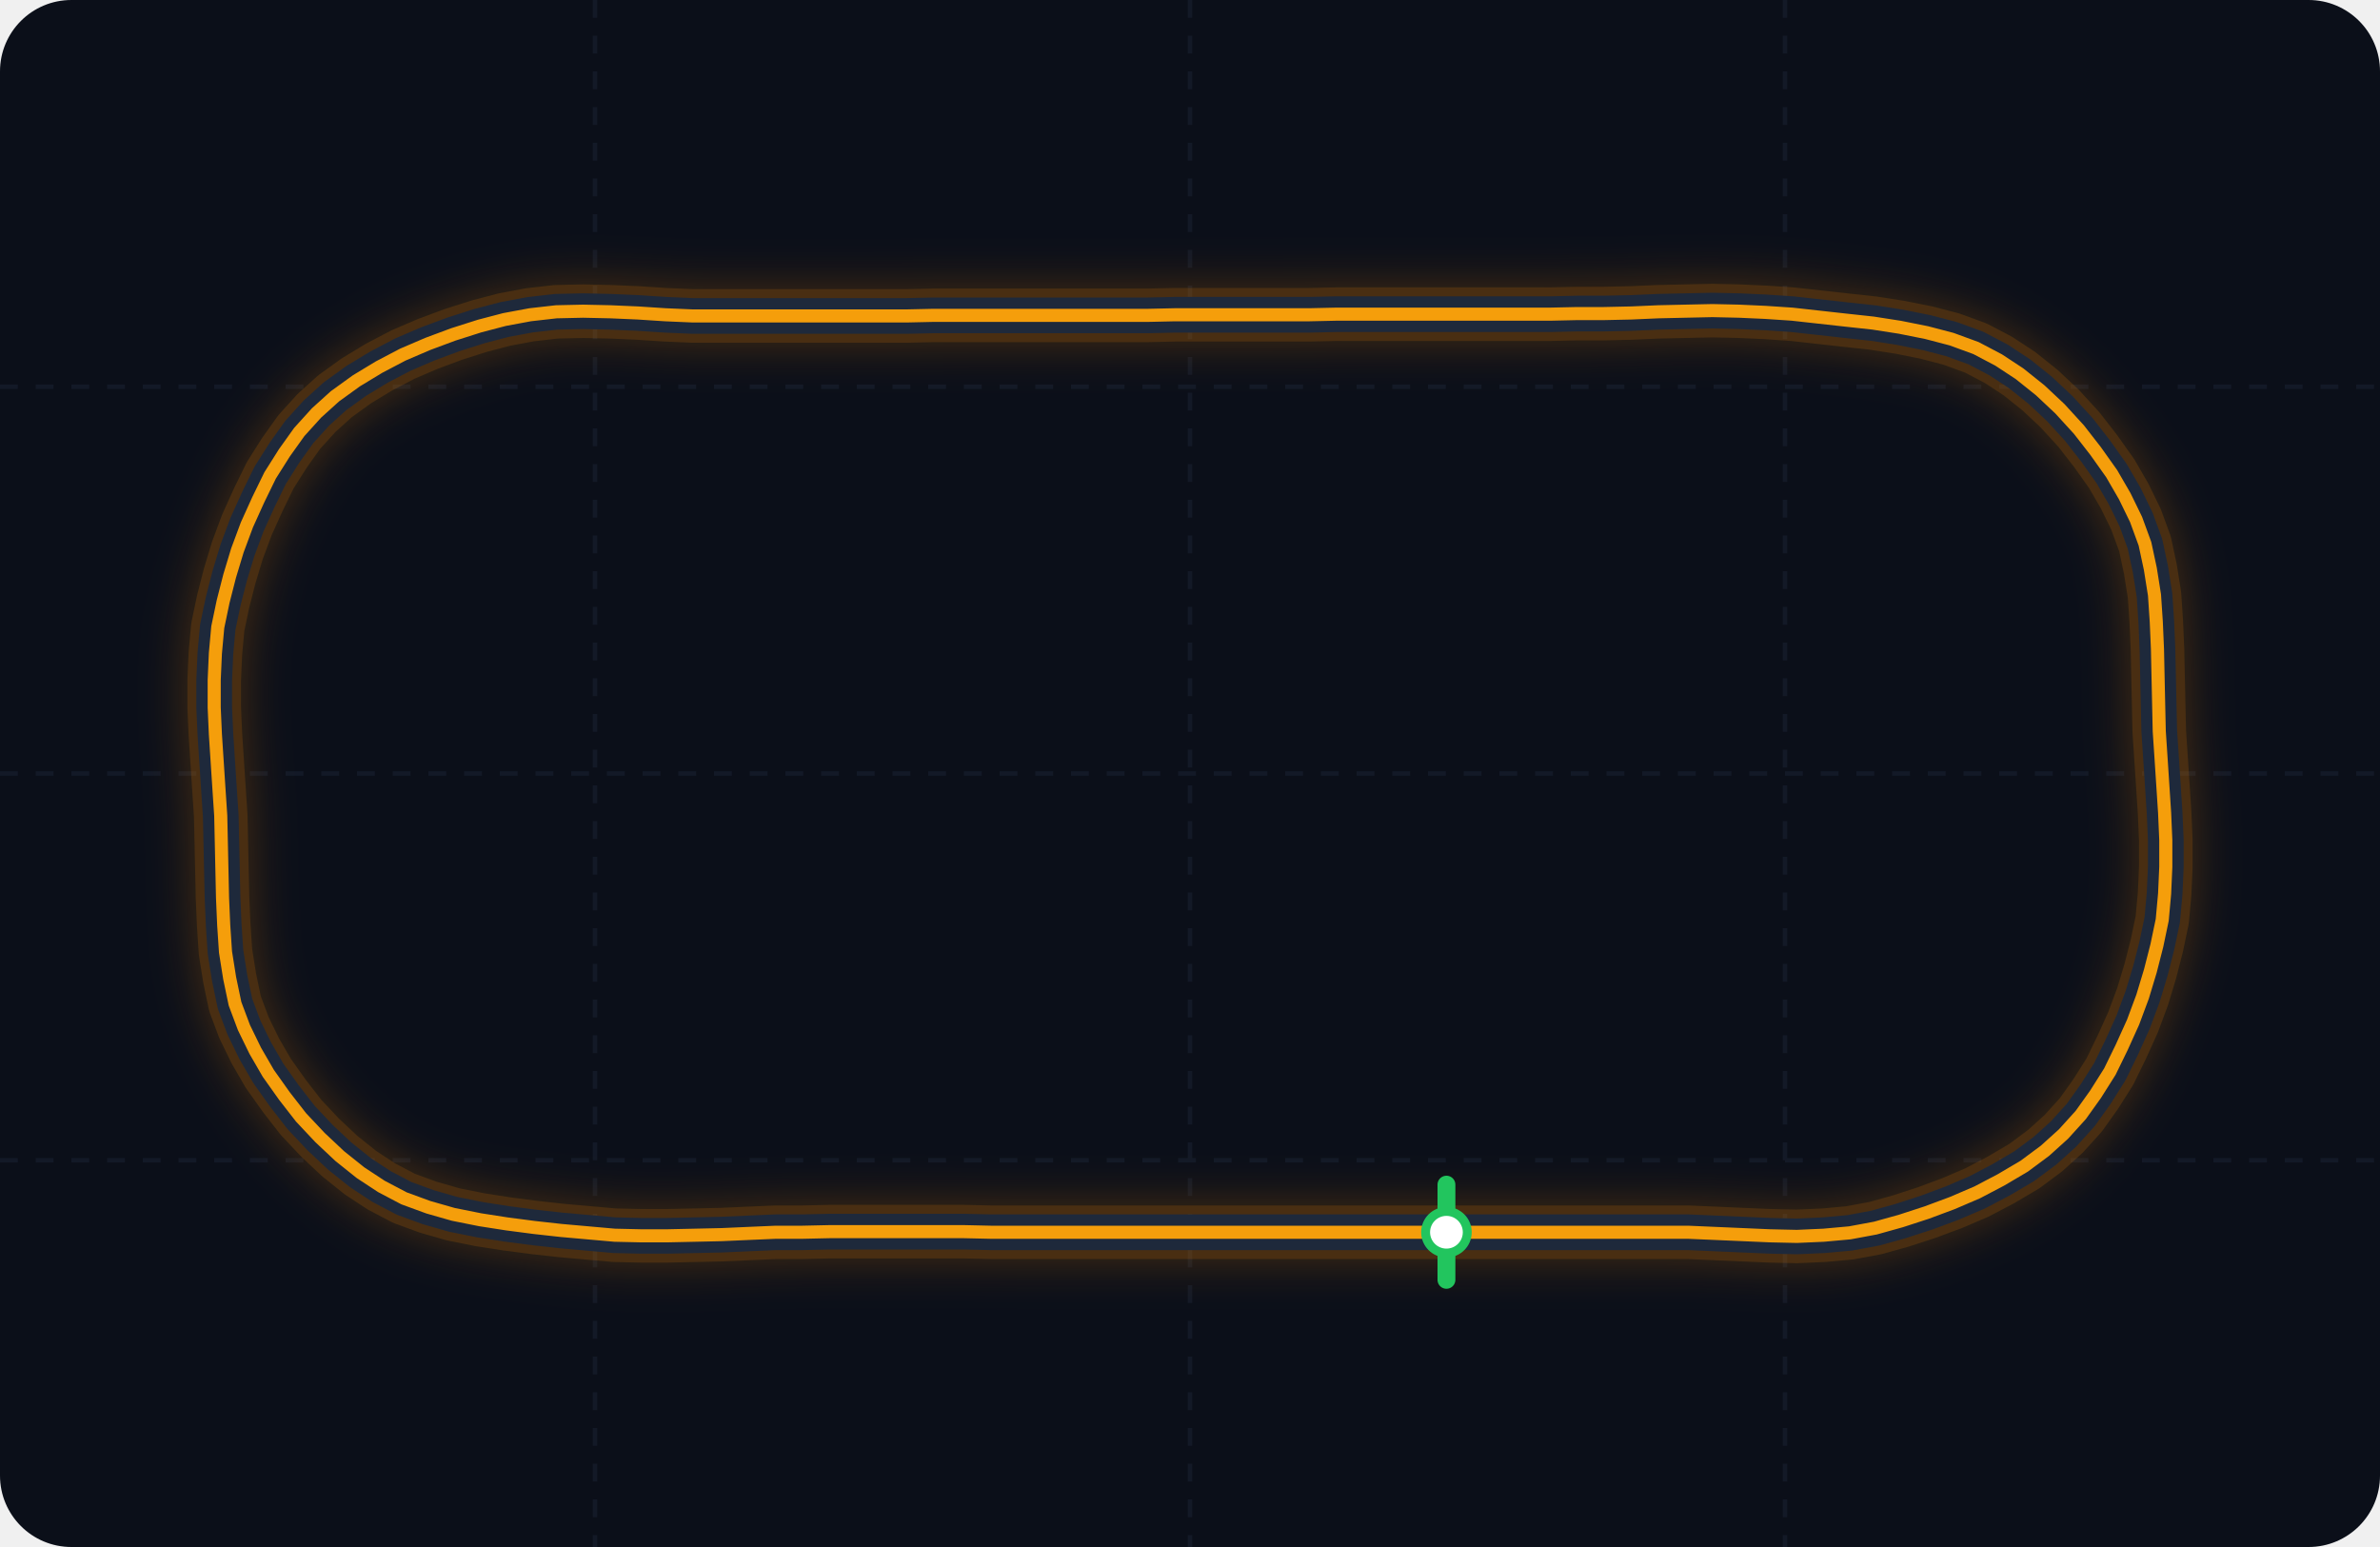
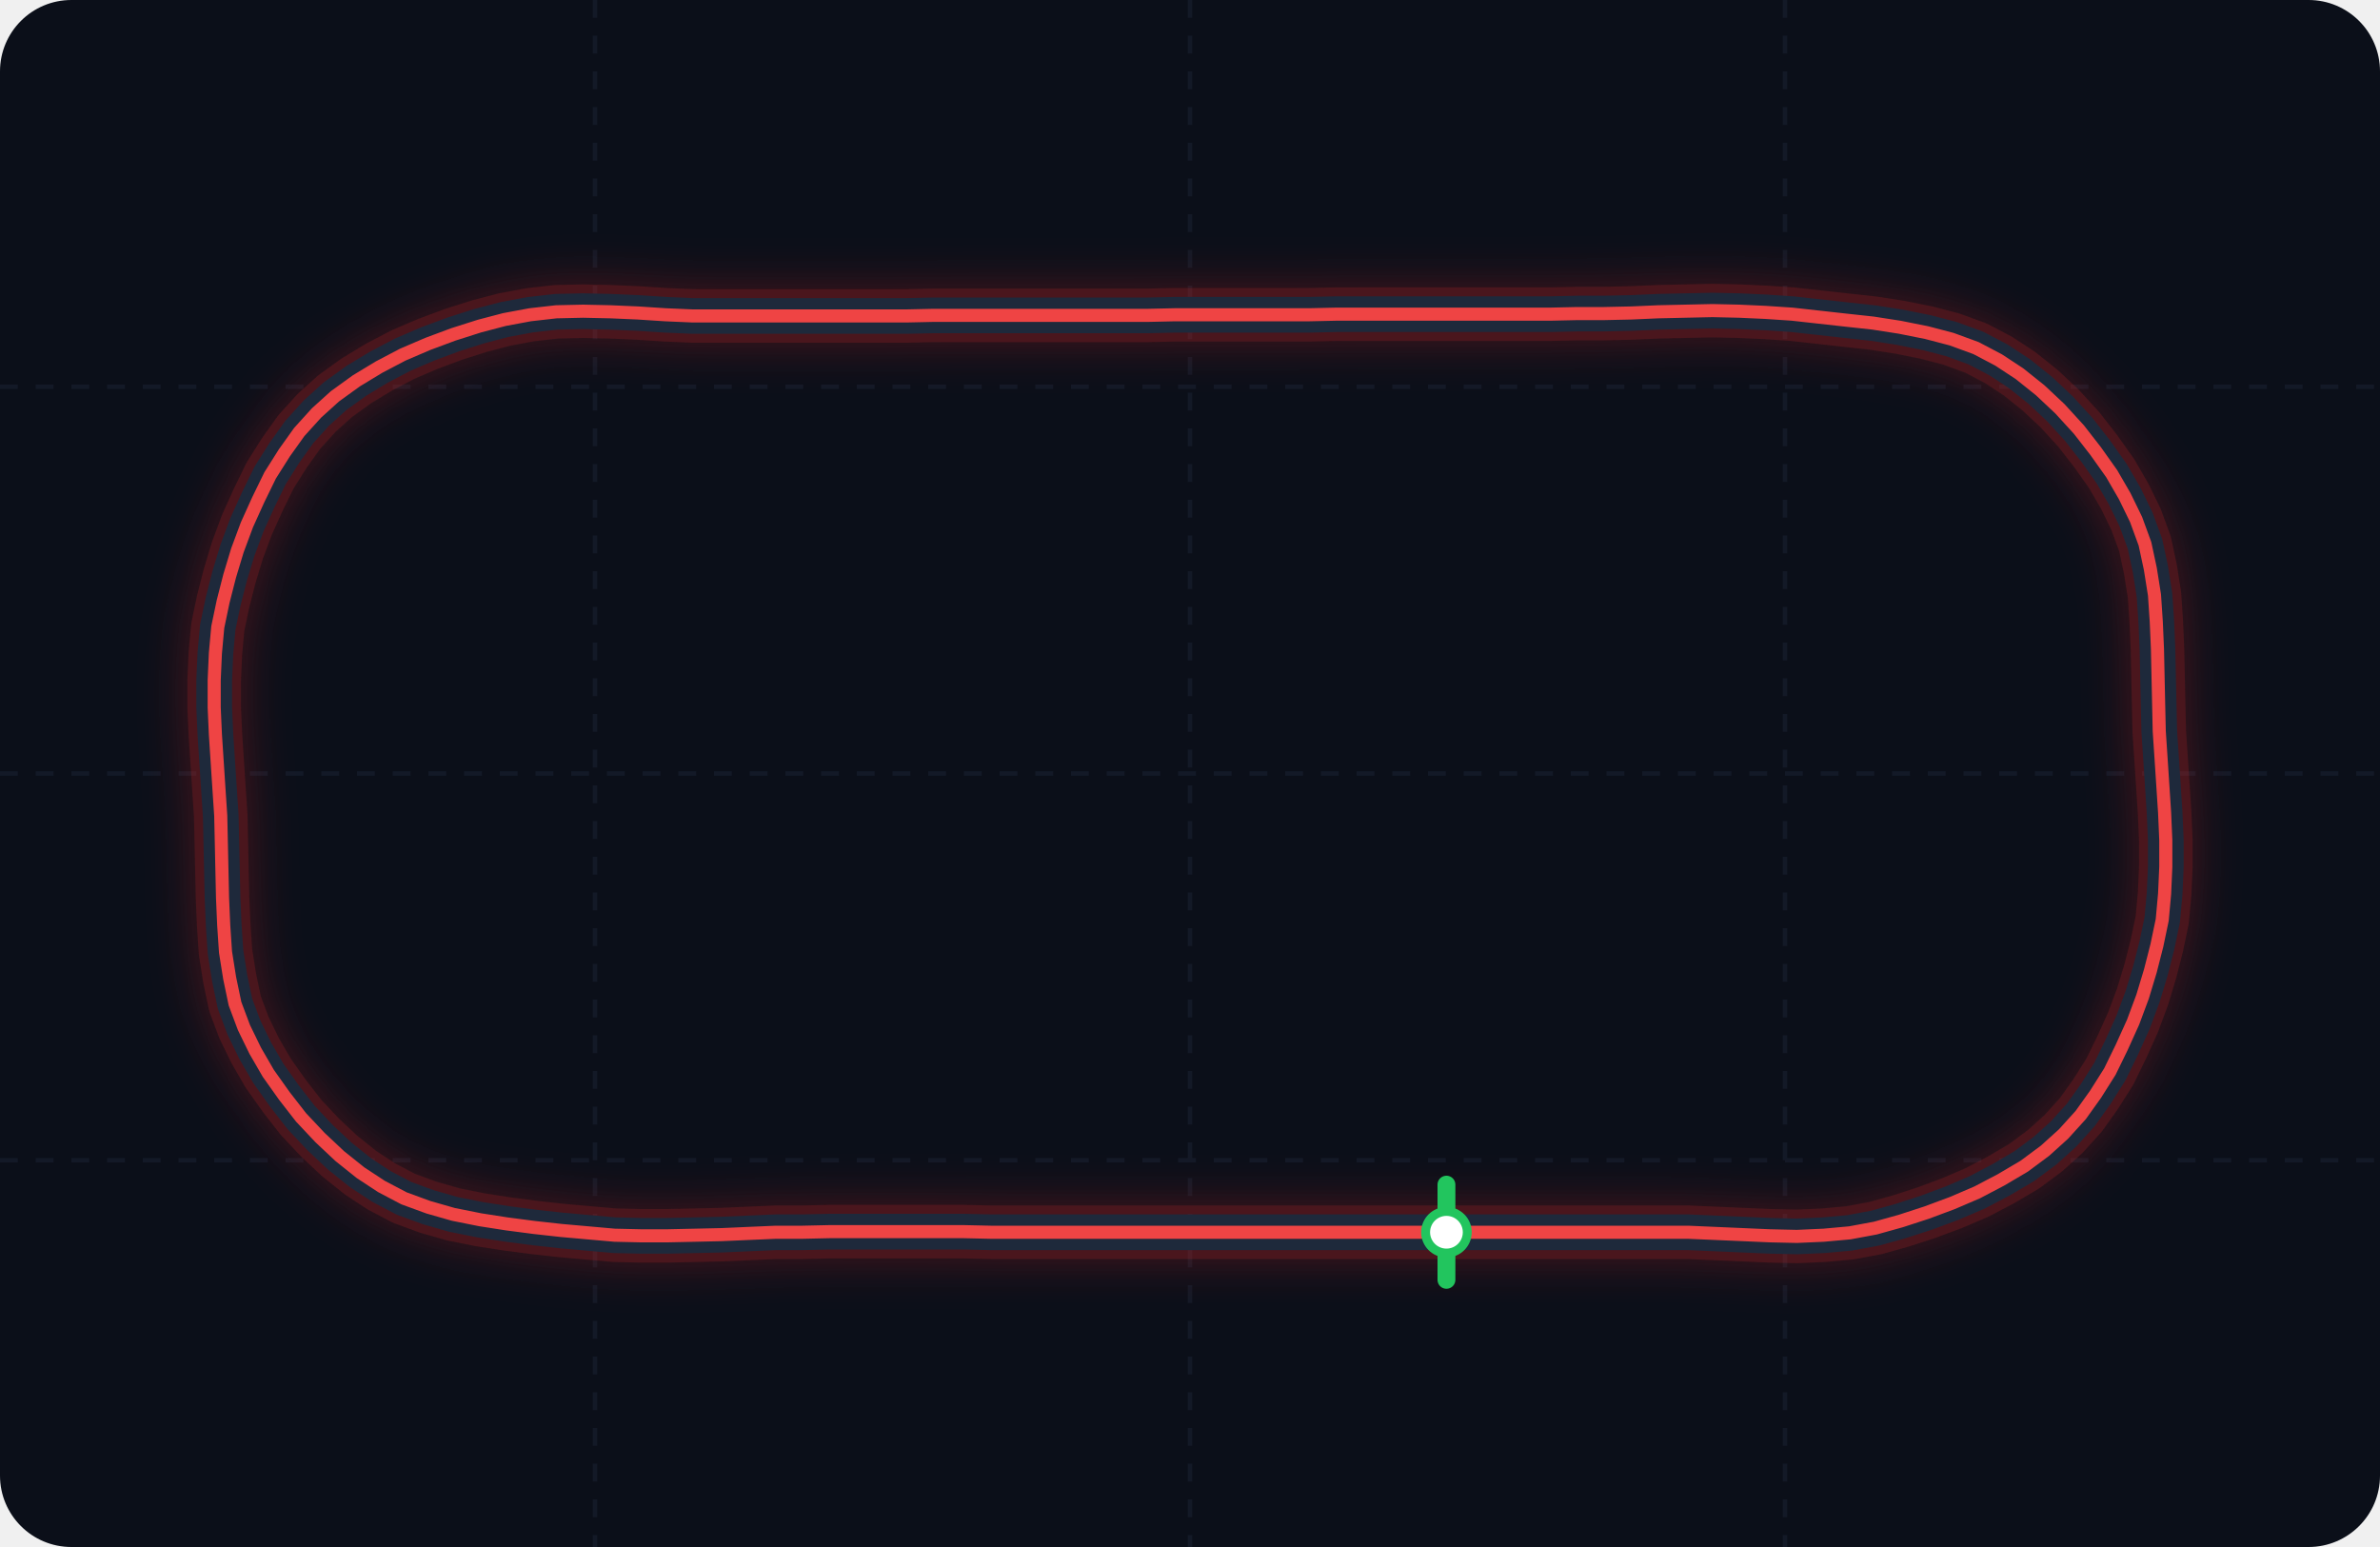
<svg xmlns="http://www.w3.org/2000/svg" viewBox="0 0 400 260" width="100%" height="100%" class="circuit-miniature">
  <defs>
    <filter id="glow-nascar" x="-20%" y="-20%" width="140%" height="140%">
      <feGaussianBlur stdDeviation="4" result="blur" />
      <feMerge>
        <feMergeNode in="blur" />
        <feMergeNode in="SourceGraphic" />
      </feMerge>
    </filter>
  </defs>
  <rect width="400" height="260" fill="#0b0f19" rx="12" />
  <path d="M 0 65 H 400 M 0 130 H 400 M 0 195 H 400 M 100 0 V 260 M 200 0 V 260 M 300 0 V 260" stroke="#1e293b" stroke-width="0.75" stroke-dasharray="3 3" opacity="0.4" />
-   <path d="M 243.1 207.1 L 247.6 207.1 L 252.1 207.1 L 256.6 207.1 L 261.1 207.1 L 265.6 207.1 L 270.1 207.1 L 274.6 207.1 L 279.2 207.1 L 283.7 207.1 L 288.3 207.3 L 292.9 207.5 L 297.5 207.7 L 302.0 207.8 L 306.5 207.6 L 310.9 207.2 L 315.2 206.4 L 319.5 205.2 L 323.8 203.8 L 328.1 202.2 L 332.3 200.4 L 336.3 198.3 L 340.2 196.0 L 343.7 193.4 L 346.8 190.6 L 349.7 187.4 L 352.2 183.9 L 354.6 180.1 L 356.6 176.0 L 358.5 171.8 L 360.1 167.5 L 361.4 163.2 L 362.5 158.9 L 363.4 154.6 L 363.8 150.2 L 364.0 145.7 L 364.0 141.2 L 363.8 136.6 L 363.5 132.0 L 363.2 127.4 L 362.9 122.9 L 362.8 118.4 L 362.7 113.8 L 362.6 109.1 L 362.4 104.5 L 362.1 100.0 L 361.4 95.6 L 360.5 91.4 L 359.0 87.3 L 357.1 83.4 L 354.9 79.6 L 352.2 75.8 L 349.4 72.2 L 346.2 68.7 L 342.9 65.6 L 339.4 62.8 L 335.9 60.5 L 332.1 58.5 L 328.0 57.0 L 323.8 55.9 L 319.3 55.0 L 314.8 54.3 L 310.2 53.8 L 305.7 53.3 L 301.2 52.8 L 296.7 52.5 L 292.3 52.3 L 287.8 52.2 L 283.2 52.3 L 278.7 52.4 L 274.2 52.6 L 269.6 52.7 L 265.1 52.7 L 260.6 52.8 L 256.1 52.8 L 251.6 52.8 L 247.1 52.8 L 242.6 52.8 L 238.1 52.8 L 233.6 52.8 L 229.1 52.8 L 224.6 52.8 L 220.1 52.9 L 215.5 52.9 L 211.0 52.9 L 206.5 52.9 L 202.0 52.9 L 197.5 52.9 L 193.0 53.0 L 188.5 53.0 L 184.0 53.0 L 179.5 53.0 L 175.0 53.0 L 170.5 53.0 L 166.0 53.0 L 161.5 53.0 L 156.9 53.0 L 152.4 53.1 L 147.9 53.1 L 143.4 53.1 L 138.9 53.1 L 134.4 53.1 L 129.9 53.1 L 125.4 53.1 L 120.9 53.1 L 116.4 53.1 L 111.8 52.9 L 107.2 52.6 L 102.6 52.4 L 98.0 52.3 L 93.5 52.4 L 89.1 52.9 L 84.8 53.7 L 80.6 54.8 L 76.2 56.2 L 71.9 57.8 L 67.7 59.6 L 63.7 61.7 L 59.9 64.0 L 56.3 66.6 L 53.2 69.4 L 50.3 72.6 L 47.8 76.1 L 45.4 79.9 L 43.4 84.0 L 41.5 88.2 L 39.9 92.5 L 38.6 96.8 L 37.5 101.1 L 36.6 105.4 L 36.2 109.8 L 36.0 114.3 L 36.0 118.9 L 36.2 123.4 L 36.5 128.0 L 36.8 132.6 L 37.1 137.1 L 37.2 141.7 L 37.3 146.3 L 37.4 150.9 L 37.6 155.5 L 37.9 160.0 L 38.6 164.4 L 39.5 168.7 L 41.0 172.7 L 42.9 176.6 L 45.1 180.4 L 47.8 184.2 L 50.6 187.8 L 53.8 191.2 L 57.1 194.3 L 60.6 197.1 L 64.1 199.4 L 67.9 201.4 L 72.0 202.9 L 76.2 204.1 L 80.7 205.0 L 85.2 205.7 L 89.8 206.3 L 94.3 206.8 L 98.8 207.2 L 103.3 207.6 L 107.7 207.7 L 112.2 207.7 L 116.8 207.6 L 121.3 207.5 L 125.8 207.3 L 130.4 207.1 L 134.9 207.1 L 139.4 207.0 L 143.9 207.0 L 148.4 207.0 L 152.9 207.0 L 157.4 207.0 L 162.0 207.0 L 166.5 207.1 L 171.0 207.1 L 175.5 207.1 L 180.0 207.1 L 184.5 207.1 L 189.0 207.1 L 193.5 207.1 L 198.0 207.1 L 202.5 207.1 L 207.0 207.1 L 211.5 207.1 L 216.0 207.1 L 220.6 207.1 L 225.1 207.1 L 229.6 207.1 L 234.1 207.1 L 238.6 207.1 L 243.1 207.1 Z" fill="none" stroke="#d97706" stroke-width="9" stroke-linecap="round" stroke-linejoin="round" opacity="0.3" filter="url(#glow-nascar)" />
+   <path d="M 243.1 207.1 L 247.6 207.1 L 252.1 207.1 L 256.6 207.1 L 261.1 207.1 L 265.6 207.1 L 270.1 207.1 L 274.6 207.1 L 279.2 207.1 L 283.7 207.1 L 288.3 207.3 L 292.9 207.5 L 297.5 207.7 L 302.0 207.8 L 306.5 207.6 L 310.9 207.2 L 315.2 206.4 L 319.5 205.2 L 323.8 203.8 L 328.1 202.2 L 332.3 200.4 L 336.3 198.3 L 340.2 196.0 L 343.7 193.4 L 346.8 190.6 L 349.7 187.4 L 352.2 183.9 L 354.6 180.1 L 356.6 176.0 L 358.5 171.8 L 360.1 167.5 L 361.4 163.2 L 362.5 158.9 L 363.4 154.6 L 363.8 150.2 L 364.0 145.7 L 364.0 141.2 L 363.8 136.6 L 363.5 132.0 L 363.2 127.4 L 362.9 122.9 L 362.8 118.4 L 362.7 113.8 L 362.6 109.1 L 362.4 104.5 L 362.1 100.0 L 361.4 95.6 L 360.5 91.4 L 359.0 87.3 L 357.1 83.4 L 354.9 79.6 L 352.2 75.8 L 349.4 72.2 L 346.2 68.7 L 342.9 65.6 L 339.4 62.8 L 335.9 60.5 L 332.1 58.5 L 328.0 57.0 L 323.8 55.9 L 319.3 55.0 L 314.8 54.3 L 310.2 53.8 L 305.7 53.3 L 301.2 52.8 L 296.7 52.5 L 292.3 52.3 L 287.8 52.2 L 283.2 52.3 L 278.7 52.4 L 274.2 52.6 L 269.6 52.7 L 265.1 52.7 L 260.6 52.8 L 256.1 52.8 L 251.6 52.8 L 247.1 52.8 L 242.6 52.8 L 238.1 52.8 L 233.6 52.8 L 229.1 52.8 L 224.6 52.8 L 220.1 52.9 L 215.5 52.9 L 211.0 52.9 L 206.5 52.9 L 202.0 52.9 L 197.5 52.9 L 193.0 53.0 L 188.5 53.0 L 184.0 53.0 L 179.5 53.0 L 175.0 53.0 L 170.5 53.0 L 166.0 53.0 L 161.5 53.0 L 156.9 53.0 L 152.4 53.1 L 147.9 53.1 L 143.4 53.1 L 138.9 53.1 L 134.4 53.1 L 129.9 53.1 L 125.4 53.1 L 120.9 53.1 L 116.4 53.1 L 111.8 52.9 L 107.2 52.6 L 102.6 52.4 L 98.0 52.3 L 93.5 52.4 L 89.1 52.9 L 84.8 53.7 L 80.6 54.8 L 76.2 56.2 L 71.9 57.8 L 67.7 59.6 L 63.7 61.7 L 59.9 64.0 L 56.3 66.6 L 53.2 69.4 L 50.3 72.6 L 47.8 76.1 L 45.4 79.9 L 43.4 84.0 L 41.5 88.2 L 39.9 92.5 L 38.6 96.8 L 37.5 101.1 L 36.6 105.4 L 36.2 109.8 L 36.0 114.3 L 36.0 118.9 L 36.2 123.4 L 36.5 128.0 L 36.8 132.6 L 37.1 137.1 L 37.2 141.7 L 37.3 146.3 L 37.4 150.9 L 37.6 155.5 L 37.9 160.0 L 38.6 164.4 L 39.5 168.7 L 41.0 172.7 L 42.9 176.6 L 45.1 180.4 L 47.8 184.2 L 50.6 187.8 L 53.8 191.2 L 57.1 194.3 L 60.6 197.1 L 64.1 199.4 L 67.9 201.4 L 72.0 202.9 L 76.2 204.1 L 80.7 205.0 L 85.2 205.7 L 89.8 206.3 L 94.3 206.8 L 98.8 207.2 L 103.3 207.6 L 107.7 207.7 L 112.2 207.7 L 116.8 207.6 L 121.3 207.5 L 125.8 207.3 L 130.4 207.1 L 134.9 207.1 L 139.4 207.0 L 143.9 207.0 L 148.4 207.0 L 152.9 207.0 L 157.4 207.0 L 162.0 207.0 L 166.5 207.1 L 171.0 207.1 L 175.5 207.1 L 180.0 207.1 L 184.5 207.1 L 189.0 207.1 L 193.5 207.1 L 198.0 207.1 L 202.5 207.1 L 207.0 207.1 L 211.5 207.1 L 216.0 207.1 L 220.6 207.1 L 225.1 207.1 L 229.6 207.1 L 234.1 207.1 L 238.6 207.1 L 243.1 207.1 Z" fill="none" stroke="#dc2626" stroke-width="9" stroke-linecap="round" stroke-linejoin="round" opacity="0.3" filter="url(#glow-nascar)" />
  <path d="M 243.1 207.1 L 247.6 207.1 L 252.1 207.1 L 256.6 207.1 L 261.1 207.1 L 265.6 207.1 L 270.1 207.1 L 274.6 207.1 L 279.2 207.1 L 283.7 207.1 L 288.3 207.3 L 292.9 207.5 L 297.5 207.7 L 302.0 207.8 L 306.5 207.6 L 310.9 207.2 L 315.2 206.4 L 319.5 205.2 L 323.8 203.8 L 328.1 202.2 L 332.3 200.4 L 336.3 198.3 L 340.2 196.0 L 343.7 193.4 L 346.8 190.6 L 349.7 187.4 L 352.2 183.9 L 354.6 180.1 L 356.6 176.0 L 358.5 171.8 L 360.1 167.5 L 361.4 163.2 L 362.5 158.9 L 363.4 154.6 L 363.8 150.2 L 364.0 145.7 L 364.0 141.2 L 363.8 136.6 L 363.5 132.0 L 363.2 127.4 L 362.9 122.9 L 362.8 118.4 L 362.7 113.8 L 362.6 109.1 L 362.4 104.5 L 362.1 100.0 L 361.4 95.6 L 360.5 91.4 L 359.0 87.3 L 357.1 83.4 L 354.9 79.6 L 352.2 75.8 L 349.4 72.2 L 346.2 68.7 L 342.9 65.6 L 339.4 62.8 L 335.9 60.5 L 332.1 58.5 L 328.0 57.0 L 323.8 55.9 L 319.3 55.0 L 314.8 54.3 L 310.2 53.8 L 305.7 53.3 L 301.2 52.8 L 296.7 52.5 L 292.3 52.3 L 287.8 52.2 L 283.2 52.3 L 278.7 52.4 L 274.2 52.6 L 269.6 52.7 L 265.1 52.7 L 260.6 52.8 L 256.1 52.8 L 251.6 52.8 L 247.1 52.8 L 242.6 52.8 L 238.1 52.8 L 233.6 52.8 L 229.1 52.8 L 224.6 52.8 L 220.1 52.9 L 215.5 52.9 L 211.0 52.9 L 206.5 52.9 L 202.0 52.9 L 197.5 52.9 L 193.0 53.0 L 188.5 53.0 L 184.0 53.0 L 179.5 53.0 L 175.0 53.0 L 170.5 53.0 L 166.0 53.0 L 161.5 53.0 L 156.9 53.0 L 152.4 53.1 L 147.9 53.1 L 143.4 53.1 L 138.9 53.1 L 134.4 53.1 L 129.9 53.1 L 125.4 53.1 L 120.9 53.1 L 116.4 53.1 L 111.8 52.9 L 107.2 52.6 L 102.6 52.4 L 98.0 52.3 L 93.5 52.4 L 89.1 52.9 L 84.8 53.7 L 80.6 54.8 L 76.2 56.2 L 71.9 57.8 L 67.7 59.6 L 63.7 61.7 L 59.9 64.0 L 56.3 66.6 L 53.2 69.4 L 50.3 72.6 L 47.8 76.1 L 45.4 79.9 L 43.4 84.0 L 41.5 88.2 L 39.9 92.5 L 38.6 96.8 L 37.5 101.1 L 36.6 105.4 L 36.2 109.8 L 36.0 114.3 L 36.0 118.9 L 36.2 123.4 L 36.5 128.0 L 36.8 132.6 L 37.1 137.1 L 37.2 141.7 L 37.3 146.3 L 37.4 150.9 L 37.6 155.5 L 37.9 160.0 L 38.6 164.4 L 39.5 168.7 L 41.0 172.7 L 42.9 176.6 L 45.1 180.4 L 47.8 184.2 L 50.6 187.8 L 53.8 191.2 L 57.1 194.3 L 60.6 197.1 L 64.1 199.4 L 67.9 201.4 L 72.0 202.9 L 76.2 204.1 L 80.7 205.0 L 85.2 205.7 L 89.8 206.3 L 94.3 206.8 L 98.8 207.2 L 103.3 207.6 L 107.7 207.7 L 112.2 207.7 L 116.8 207.6 L 121.3 207.5 L 125.8 207.3 L 130.4 207.1 L 134.9 207.1 L 139.4 207.0 L 143.9 207.0 L 148.4 207.0 L 152.9 207.0 L 157.4 207.0 L 162.0 207.0 L 166.5 207.1 L 171.0 207.1 L 175.5 207.1 L 180.0 207.1 L 184.5 207.1 L 189.0 207.1 L 193.5 207.1 L 198.0 207.1 L 202.5 207.1 L 207.0 207.1 L 211.5 207.1 L 216.0 207.1 L 220.6 207.1 L 225.1 207.1 L 229.6 207.1 L 234.1 207.1 L 238.6 207.1 L 243.1 207.1 Z" fill="none" stroke="#1e293b" stroke-width="6" stroke-linecap="round" stroke-linejoin="round" />
-   <path d="M 243.1 207.1 L 247.6 207.1 L 252.1 207.1 L 256.6 207.1 L 261.1 207.1 L 265.6 207.1 L 270.1 207.1 L 274.6 207.1 L 279.2 207.1 L 283.7 207.1 L 288.3 207.3 L 292.9 207.5 L 297.5 207.7 L 302.0 207.8 L 306.5 207.6 L 310.9 207.2 L 315.2 206.4 L 319.5 205.2 L 323.8 203.8 L 328.1 202.2 L 332.3 200.4 L 336.3 198.3 L 340.2 196.0 L 343.7 193.4 L 346.8 190.6 L 349.7 187.4 L 352.2 183.9 L 354.6 180.1 L 356.6 176.0 L 358.5 171.8 L 360.1 167.5 L 361.4 163.2 L 362.5 158.9 L 363.4 154.6 L 363.8 150.2 L 364.0 145.7 L 364.0 141.2 L 363.8 136.6 L 363.5 132.0 L 363.2 127.4 L 362.9 122.9 L 362.8 118.4 L 362.7 113.8 L 362.6 109.1 L 362.4 104.5 L 362.1 100.0 L 361.4 95.6 L 360.5 91.4 L 359.0 87.3 L 357.1 83.4 L 354.9 79.6 L 352.2 75.8 L 349.4 72.2 L 346.2 68.7 L 342.9 65.6 L 339.4 62.8 L 335.9 60.5 L 332.1 58.5 L 328.0 57.0 L 323.8 55.9 L 319.3 55.0 L 314.8 54.3 L 310.2 53.8 L 305.7 53.3 L 301.2 52.8 L 296.7 52.5 L 292.3 52.3 L 287.8 52.2 L 283.2 52.3 L 278.7 52.4 L 274.2 52.6 L 269.6 52.7 L 265.1 52.7 L 260.6 52.8 L 256.1 52.8 L 251.6 52.8 L 247.1 52.8 L 242.6 52.8 L 238.1 52.8 L 233.6 52.8 L 229.1 52.8 L 224.6 52.8 L 220.1 52.9 L 215.5 52.9 L 211.0 52.9 L 206.5 52.9 L 202.0 52.9 L 197.5 52.9 L 193.0 53.0 L 188.5 53.0 L 184.0 53.0 L 179.5 53.0 L 175.0 53.0 L 170.5 53.0 L 166.0 53.0 L 161.5 53.0 L 156.9 53.0 L 152.4 53.1 L 147.9 53.1 L 143.4 53.1 L 138.9 53.1 L 134.4 53.1 L 129.9 53.1 L 125.4 53.1 L 120.9 53.1 L 116.4 53.1 L 111.8 52.9 L 107.2 52.6 L 102.6 52.4 L 98.0 52.3 L 93.5 52.4 L 89.1 52.9 L 84.8 53.7 L 80.6 54.8 L 76.2 56.2 L 71.9 57.8 L 67.7 59.6 L 63.7 61.7 L 59.9 64.0 L 56.3 66.6 L 53.2 69.4 L 50.3 72.6 L 47.8 76.1 L 45.4 79.9 L 43.4 84.0 L 41.5 88.2 L 39.9 92.5 L 38.6 96.8 L 37.5 101.1 L 36.6 105.4 L 36.2 109.8 L 36.0 114.3 L 36.0 118.9 L 36.2 123.4 L 36.5 128.0 L 36.8 132.6 L 37.1 137.1 L 37.2 141.7 L 37.3 146.3 L 37.4 150.9 L 37.6 155.5 L 37.9 160.0 L 38.6 164.4 L 39.5 168.7 L 41.0 172.7 L 42.9 176.6 L 45.1 180.4 L 47.8 184.2 L 50.6 187.8 L 53.8 191.2 L 57.1 194.3 L 60.6 197.1 L 64.1 199.4 L 67.9 201.4 L 72.0 202.9 L 76.2 204.1 L 80.7 205.0 L 85.2 205.7 L 89.8 206.3 L 94.3 206.8 L 98.8 207.2 L 103.3 207.6 L 107.7 207.7 L 112.2 207.7 L 116.8 207.6 L 121.3 207.5 L 125.8 207.3 L 130.4 207.1 L 134.9 207.1 L 139.4 207.0 L 143.9 207.0 L 148.4 207.0 L 152.9 207.0 L 157.4 207.0 L 162.0 207.0 L 166.5 207.1 L 171.0 207.1 L 175.5 207.1 L 180.0 207.1 L 184.5 207.1 L 189.0 207.1 L 193.5 207.1 L 198.0 207.1 L 202.5 207.1 L 207.0 207.1 L 211.5 207.1 L 216.0 207.1 L 220.6 207.1 L 225.1 207.1 L 229.6 207.1 L 234.1 207.1 L 238.6 207.1 L 243.1 207.1 Z" fill="none" stroke="#f59e0b" stroke-width="2.2" stroke-linecap="round" stroke-linejoin="round" />
+   <path d="M 243.1 207.1 L 247.6 207.1 L 252.1 207.1 L 256.6 207.1 L 261.1 207.1 L 265.6 207.1 L 270.1 207.1 L 274.6 207.1 L 279.2 207.1 L 283.7 207.1 L 288.3 207.3 L 292.9 207.5 L 297.5 207.7 L 302.0 207.8 L 306.5 207.6 L 310.9 207.2 L 315.2 206.4 L 319.5 205.2 L 323.8 203.8 L 328.1 202.2 L 332.3 200.4 L 336.3 198.3 L 340.2 196.0 L 343.7 193.4 L 346.8 190.6 L 349.7 187.4 L 352.2 183.9 L 354.6 180.1 L 356.6 176.0 L 358.5 171.8 L 360.1 167.5 L 361.4 163.2 L 362.5 158.9 L 363.4 154.6 L 363.8 150.2 L 364.0 145.7 L 364.0 141.2 L 363.8 136.6 L 363.5 132.0 L 363.2 127.4 L 362.9 122.9 L 362.8 118.4 L 362.7 113.8 L 362.6 109.1 L 362.4 104.5 L 362.1 100.0 L 361.4 95.6 L 360.5 91.4 L 359.0 87.3 L 357.1 83.4 L 354.9 79.6 L 352.2 75.8 L 349.4 72.2 L 346.2 68.7 L 342.9 65.6 L 339.4 62.8 L 335.9 60.5 L 332.1 58.5 L 328.0 57.0 L 323.8 55.9 L 319.3 55.0 L 314.8 54.3 L 310.2 53.8 L 305.7 53.3 L 301.2 52.8 L 296.7 52.5 L 292.3 52.3 L 287.8 52.2 L 283.2 52.3 L 278.7 52.4 L 274.2 52.6 L 269.6 52.7 L 265.1 52.7 L 260.6 52.8 L 256.1 52.8 L 251.6 52.8 L 247.1 52.8 L 242.6 52.8 L 238.1 52.8 L 233.6 52.8 L 229.1 52.8 L 224.6 52.8 L 220.1 52.9 L 215.5 52.9 L 211.0 52.9 L 206.5 52.9 L 202.0 52.9 L 197.5 52.9 L 193.0 53.0 L 188.5 53.0 L 184.0 53.0 L 179.5 53.0 L 175.0 53.0 L 170.5 53.0 L 166.0 53.0 L 161.5 53.0 L 156.9 53.0 L 152.4 53.1 L 147.9 53.1 L 143.4 53.1 L 138.9 53.1 L 134.4 53.1 L 129.9 53.1 L 125.4 53.1 L 120.9 53.1 L 116.4 53.1 L 111.8 52.9 L 107.2 52.6 L 102.6 52.4 L 98.0 52.3 L 93.5 52.4 L 89.1 52.9 L 84.8 53.7 L 80.6 54.8 L 76.2 56.2 L 71.9 57.8 L 67.7 59.6 L 63.7 61.7 L 59.9 64.0 L 56.3 66.6 L 53.2 69.4 L 50.3 72.6 L 47.8 76.1 L 45.4 79.9 L 43.4 84.0 L 41.5 88.2 L 39.9 92.5 L 38.6 96.8 L 37.5 101.1 L 36.6 105.4 L 36.2 109.8 L 36.0 114.3 L 36.0 118.9 L 36.2 123.4 L 36.5 128.0 L 36.8 132.6 L 37.1 137.1 L 37.2 141.7 L 37.3 146.3 L 37.4 150.9 L 37.6 155.5 L 37.9 160.0 L 38.6 164.4 L 39.5 168.7 L 41.0 172.7 L 42.9 176.6 L 45.1 180.4 L 47.8 184.2 L 50.6 187.8 L 53.8 191.2 L 57.1 194.3 L 60.6 197.1 L 64.1 199.4 L 67.9 201.4 L 72.0 202.9 L 76.2 204.1 L 80.7 205.0 L 85.2 205.7 L 89.8 206.3 L 94.3 206.8 L 98.8 207.2 L 103.3 207.6 L 107.7 207.7 L 112.2 207.7 L 116.8 207.6 L 121.3 207.5 L 125.8 207.3 L 130.4 207.1 L 134.9 207.1 L 139.4 207.0 L 143.9 207.0 L 148.4 207.0 L 152.9 207.0 L 157.4 207.0 L 162.0 207.0 L 166.5 207.1 L 171.0 207.1 L 175.5 207.1 L 180.0 207.1 L 184.5 207.1 L 189.0 207.1 L 193.5 207.1 L 198.0 207.1 L 202.5 207.1 L 207.0 207.1 L 211.5 207.1 L 216.0 207.1 L 220.6 207.1 L 225.1 207.1 L 229.6 207.1 L 234.1 207.1 L 238.6 207.1 L 243.1 207.1 Z" fill="none" stroke="#ef4444" stroke-width="2.2" stroke-linecap="round" stroke-linejoin="round" />
  <line x1="243.1" y1="199.1" x2="243.1" y2="215.1" stroke="#22c55e" stroke-width="3" stroke-linecap="round" />
  <circle cx="243.1" cy="207.1" r="3.5" fill="#ffffff" stroke="#22c55e" stroke-width="1.5" />
</svg>
